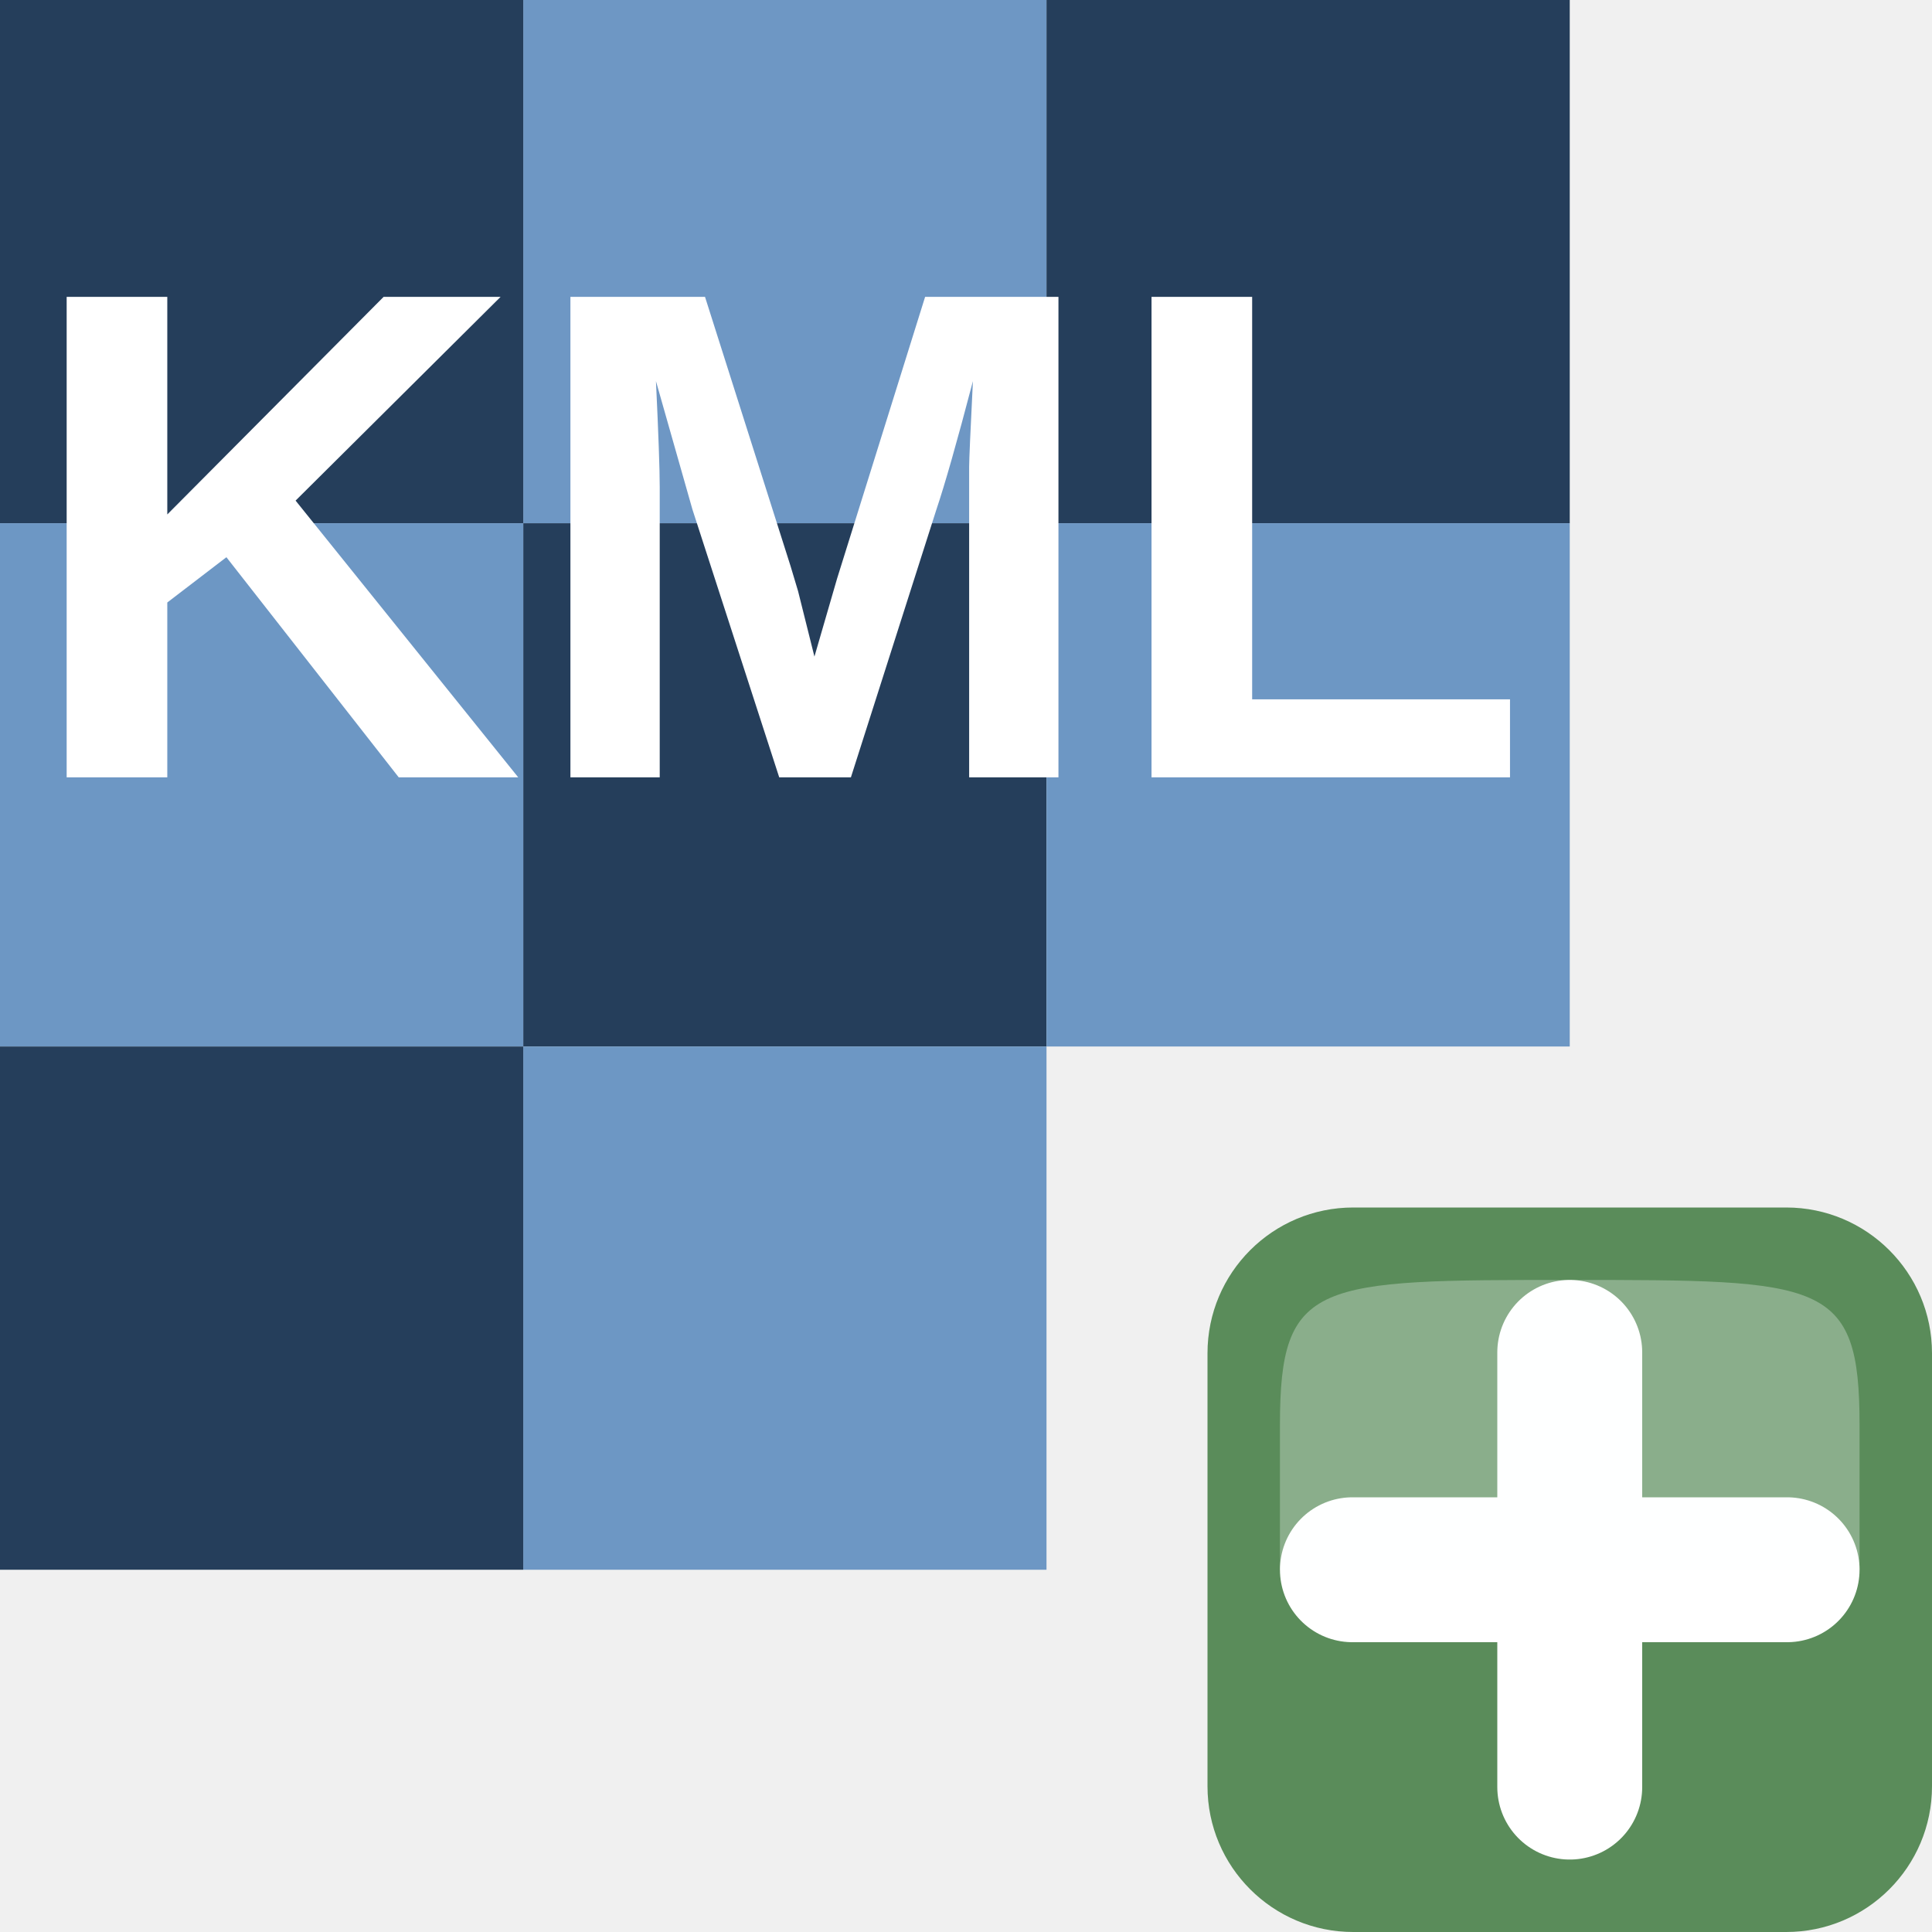
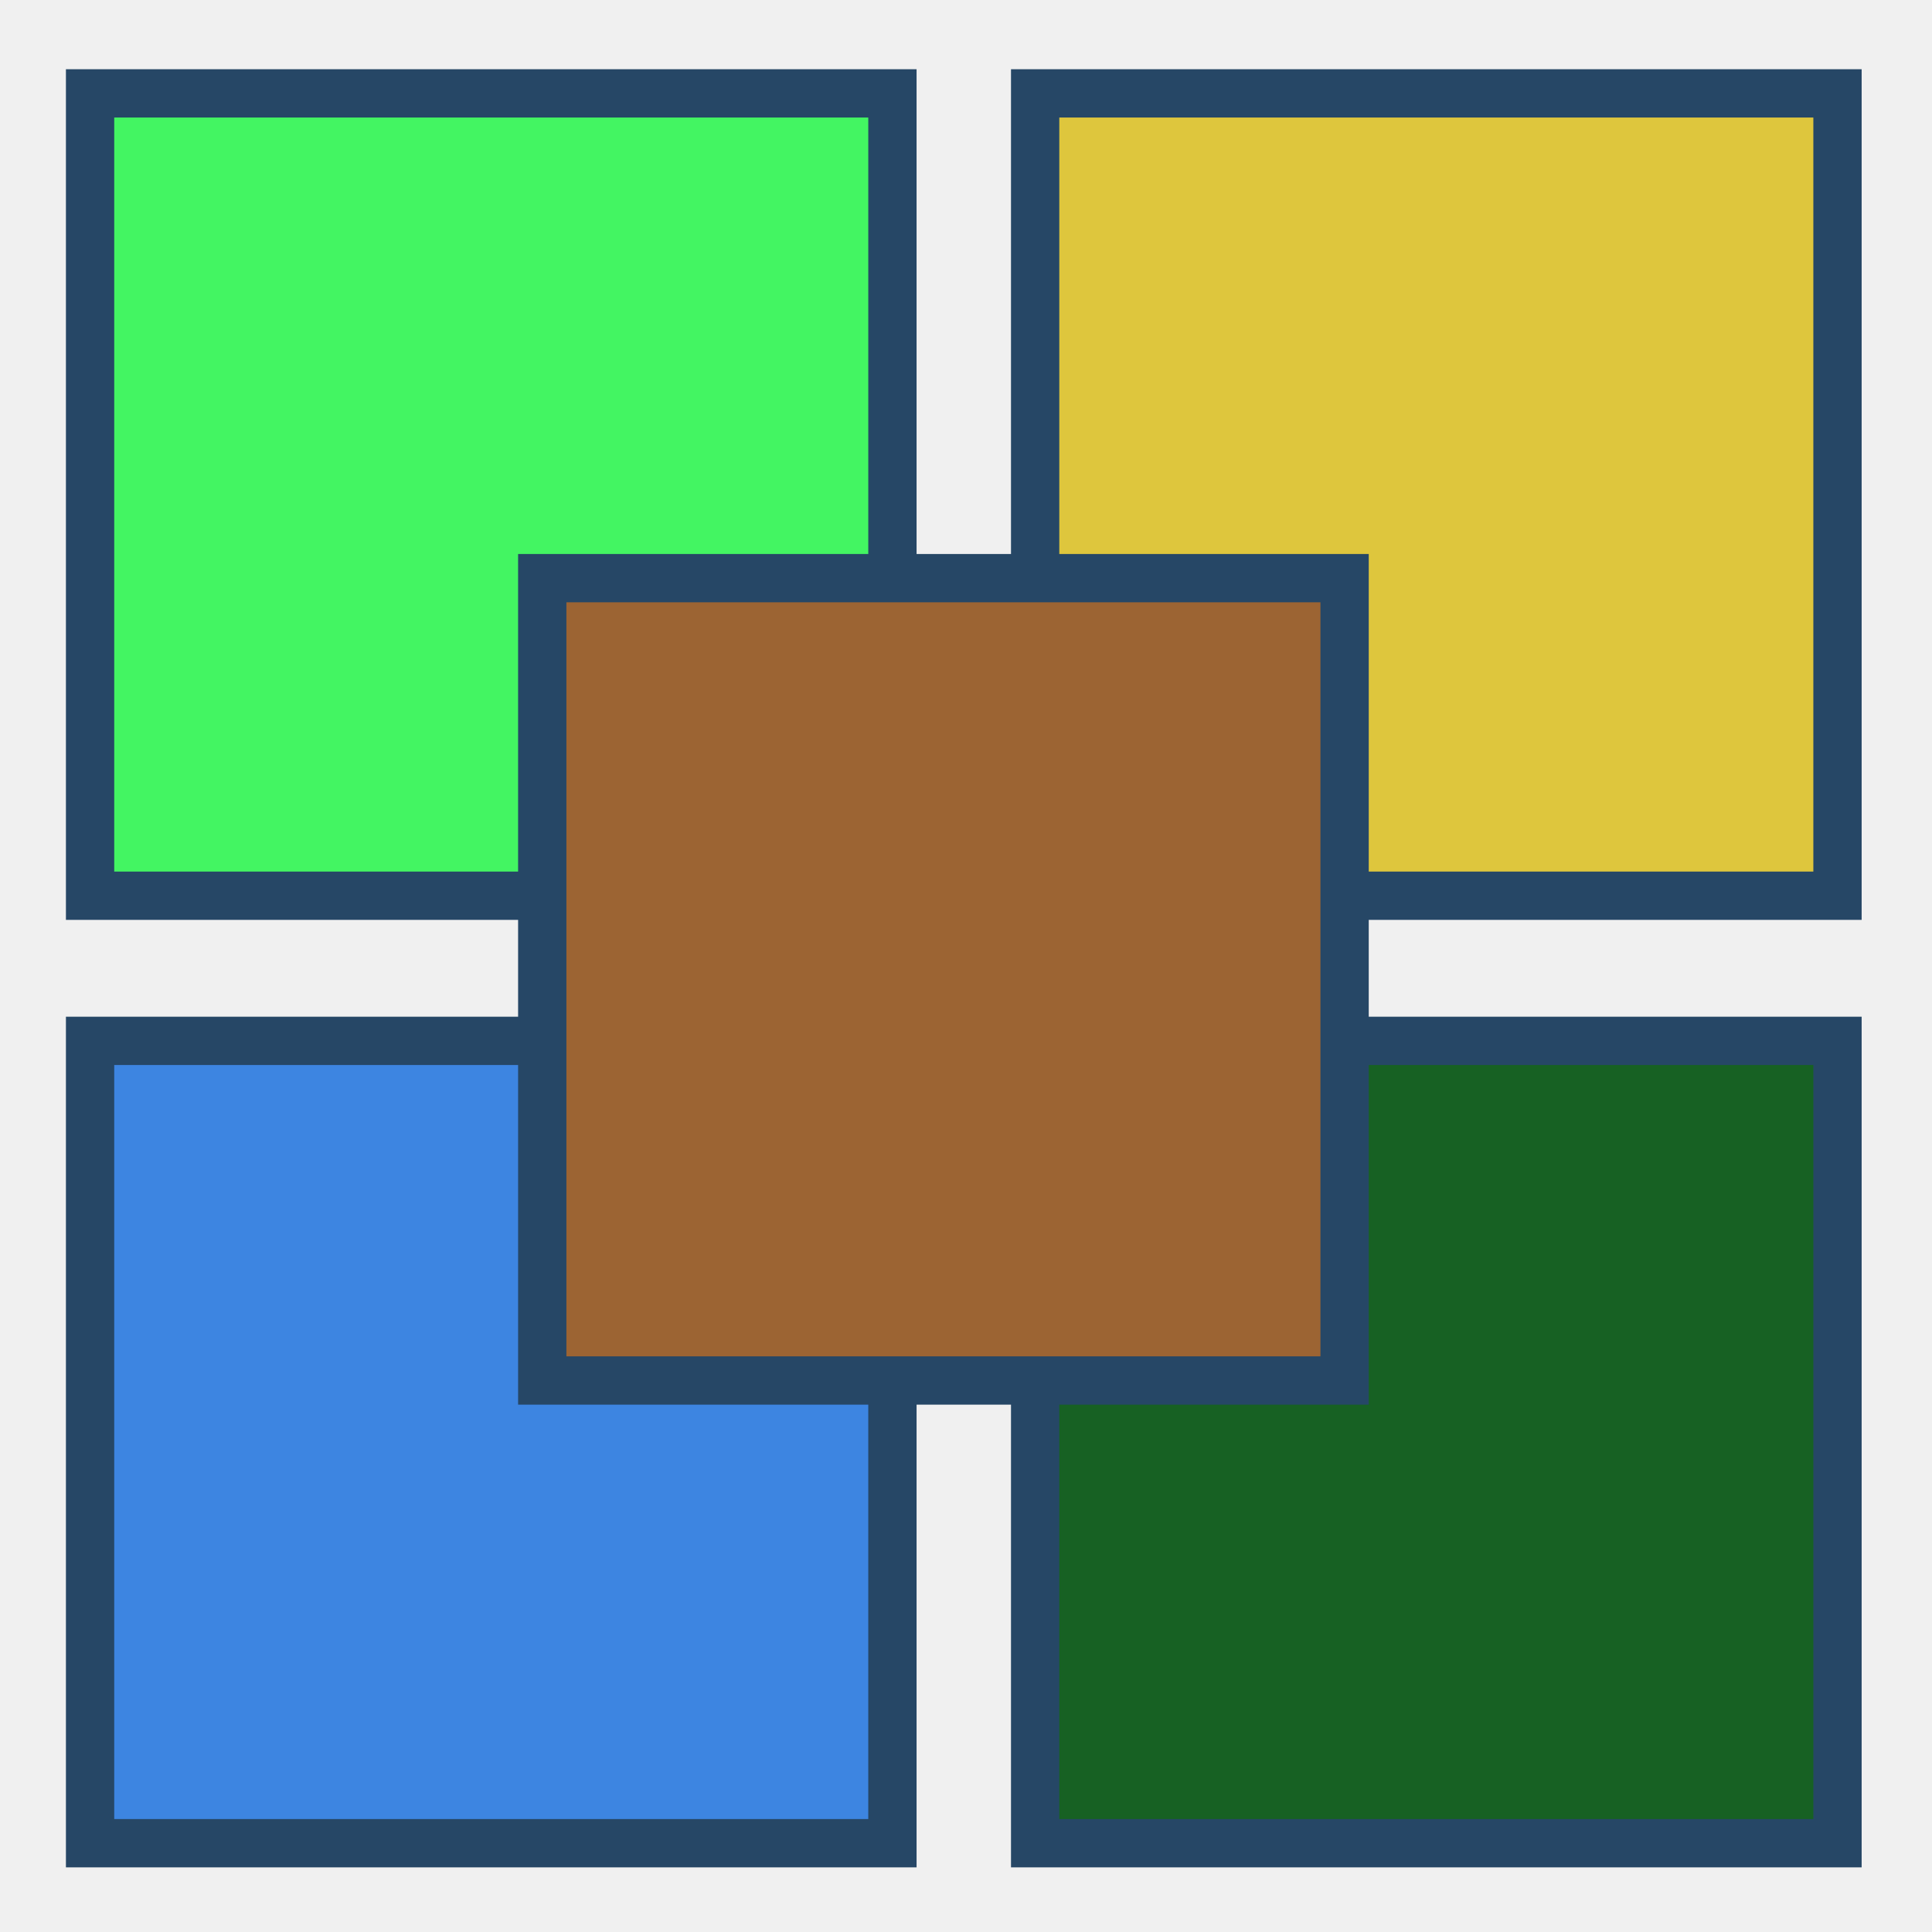
- <svg xmlns="http://www.w3.org/2000/svg" height="24" width="24" version="1.1" id="svg34">
-   <defs id="defs38" />
-   <g transform="translate(0 -8)" id="g32">
-     <path d="m6.5 8h6.5v6.5h-6.5z" fill="#6e97c4" id="path2" />
-     <path d="m13 8h6.5v6.5h-6.5z" fill="#253e5b" id="path4" />
-     <path d="m6.5 14.5h6.5v6.5h-6.5z" fill="#253e5b" id="path6" />
-     <path d="m13 14.5h6.5v6.5h-6.5z" fill="#6d97c4" id="path8" />
-     <path d="m0 8h6.5v6.5h-6.5z" fill="#253e5b" id="path10" />
-     <path d="m0 14.5h6.5v6.5h-6.5z" fill="#6d97c4" id="path12" />
-     <path d="m6.5 21h6.5v6.5h-6.5z" fill="#6d97c4" id="path14" />
-     <path d="m0 21h6.5v6.5h-6.5z" fill="#253e5b" id="path16" />
-     <path d="m0 8h19.5v19.5h-19.5z" fill="none" id="path18" />
-     <g transform="matrix(.6923077 0 0 .6923077 1.846154 9.846154)" id="g30">
-       <rect fill="#5a8c5a" height="13" rx="2.615" width="13" x="19" y="19" id="rect20" />
-       <g fill-rule="evenodd" id="g28">
-         <path d="m21.6 25.5h7.8" fill="#fff" stroke="#fff" stroke-linecap="round" stroke-linejoin="round" stroke-width="2.6" id="path22" />
-         <path d="m25.5 29.4v-7.8" fill="#fff" stroke="#fff" stroke-linecap="round" stroke-linejoin="round" stroke-width="2.6" id="path24" />
-         <path d="m20.3 25.5h10.4s0 0 0-2.6c0-2.6-.65-2.6-5.2-2.6s-5.2 0-5.2 2.6z" fill="#fcffff" opacity=".3" id="path26" />
-       </g>
-     </g>
-   </g>
-   <text id="text4518" y="9.656" x="0.249" style="font-style:normal;font-weight:normal;font-size:8.667px;line-height:1.25;font-family:sans-serif;letter-spacing:0px;word-spacing:0px;fill:#ffffff;fill-opacity:1;stroke:none;stroke-width:1.5;stroke-linecap:butt;stroke-linejoin:round;stroke-miterlimit:4;stroke-dasharray:none;stroke-opacity:1;paint-order:stroke fill markers" xml:space="preserve">
-     <tspan id="tspan4520" style="font-style:normal;font-variant:normal;font-weight:bold;font-stretch:normal;font-size:8.667px;font-family:Arial;-inkscape-font-specification:'Arial Bold';fill:#ffffff;fill-opacity:1;stroke:none;stroke-width:1.5;stroke-linecap:butt;stroke-linejoin:round;stroke-miterlimit:4;stroke-dasharray:none;stroke-opacity:1;paint-order:stroke fill markers" y="9.656" x="0.249">KML</tspan>
-   </text>
+ <svg xmlns="http://www.w3.org/2000/svg" height="24" width="24" version="1.1" id="svg432">
+   <defs id="defs436" />
+   <linearGradient id="a" gradientTransform="matrix(0.7027919,0,0,0.8185239,19.52622,-0.5393171)" gradientUnits="userSpaceOnUse" x1="9" x2="9" y1="21" y2="24">
+     <stop offset="0" stop-color="#d8cd7e" id="stop388" />
+     <stop offset="1" stop-color="#ab983d" id="stop390" />
+   </linearGradient>
+   <linearGradient id="b" gradientTransform="matrix(0.6869938,0,0,0.8603004,19.74729,-1.986355)" gradientUnits="userSpaceOnUse" x1="12" x2="12" y1="18" y2="24">
+     <stop offset="0" stop-color="#4dadee" id="stop393" />
+     <stop offset="1" stop-color="#c7e5f9" id="stop395" />
+   </linearGradient>
+   <rect style="fill:#43f562;fill-opacity:1;stroke:#264766;stroke-width:1.2;stroke-linecap:square;stroke-dasharray:none;stroke-opacity:1;paint-order:markers stroke fill" id="rect427" width="9.367" height="9.367" x="1.419" y="1.46" />
+   <rect style="fill:#dec63d;fill-opacity:1;stroke:#264766;stroke-width:1.2;stroke-linecap:square;stroke-dasharray:none;stroke-opacity:1;paint-order:markers stroke fill" id="rect427-8" width="9.367" height="9.367" x="13.159" y="1.46" />
+   <rect style="fill:#3d85e1;fill-opacity:1;stroke:#264766;stroke-width:1.2;stroke-linecap:square;stroke-dasharray:none;stroke-opacity:1;paint-order:markers stroke fill" id="rect427-6" width="9.367" height="9.367" x="1.419" y="13.23" />
+   <rect style="fill:#176123;fill-opacity:1;stroke:#264766;stroke-width:1.2;stroke-linecap:square;stroke-dasharray:none;stroke-opacity:1;paint-order:markers stroke fill" id="rect427-8-7" width="9.367" height="9.367" x="13.159" y="13.23" />
+   <rect style="fill:#9c6433;fill-opacity:1;stroke:#264766;stroke-width:1.2;stroke-linecap:square;stroke-dasharray:none;stroke-opacity:1;paint-order:markers stroke fill" id="rect427-8-3" width="9.367" height="9.367" x="7.036" y="7.482" />
</svg>
